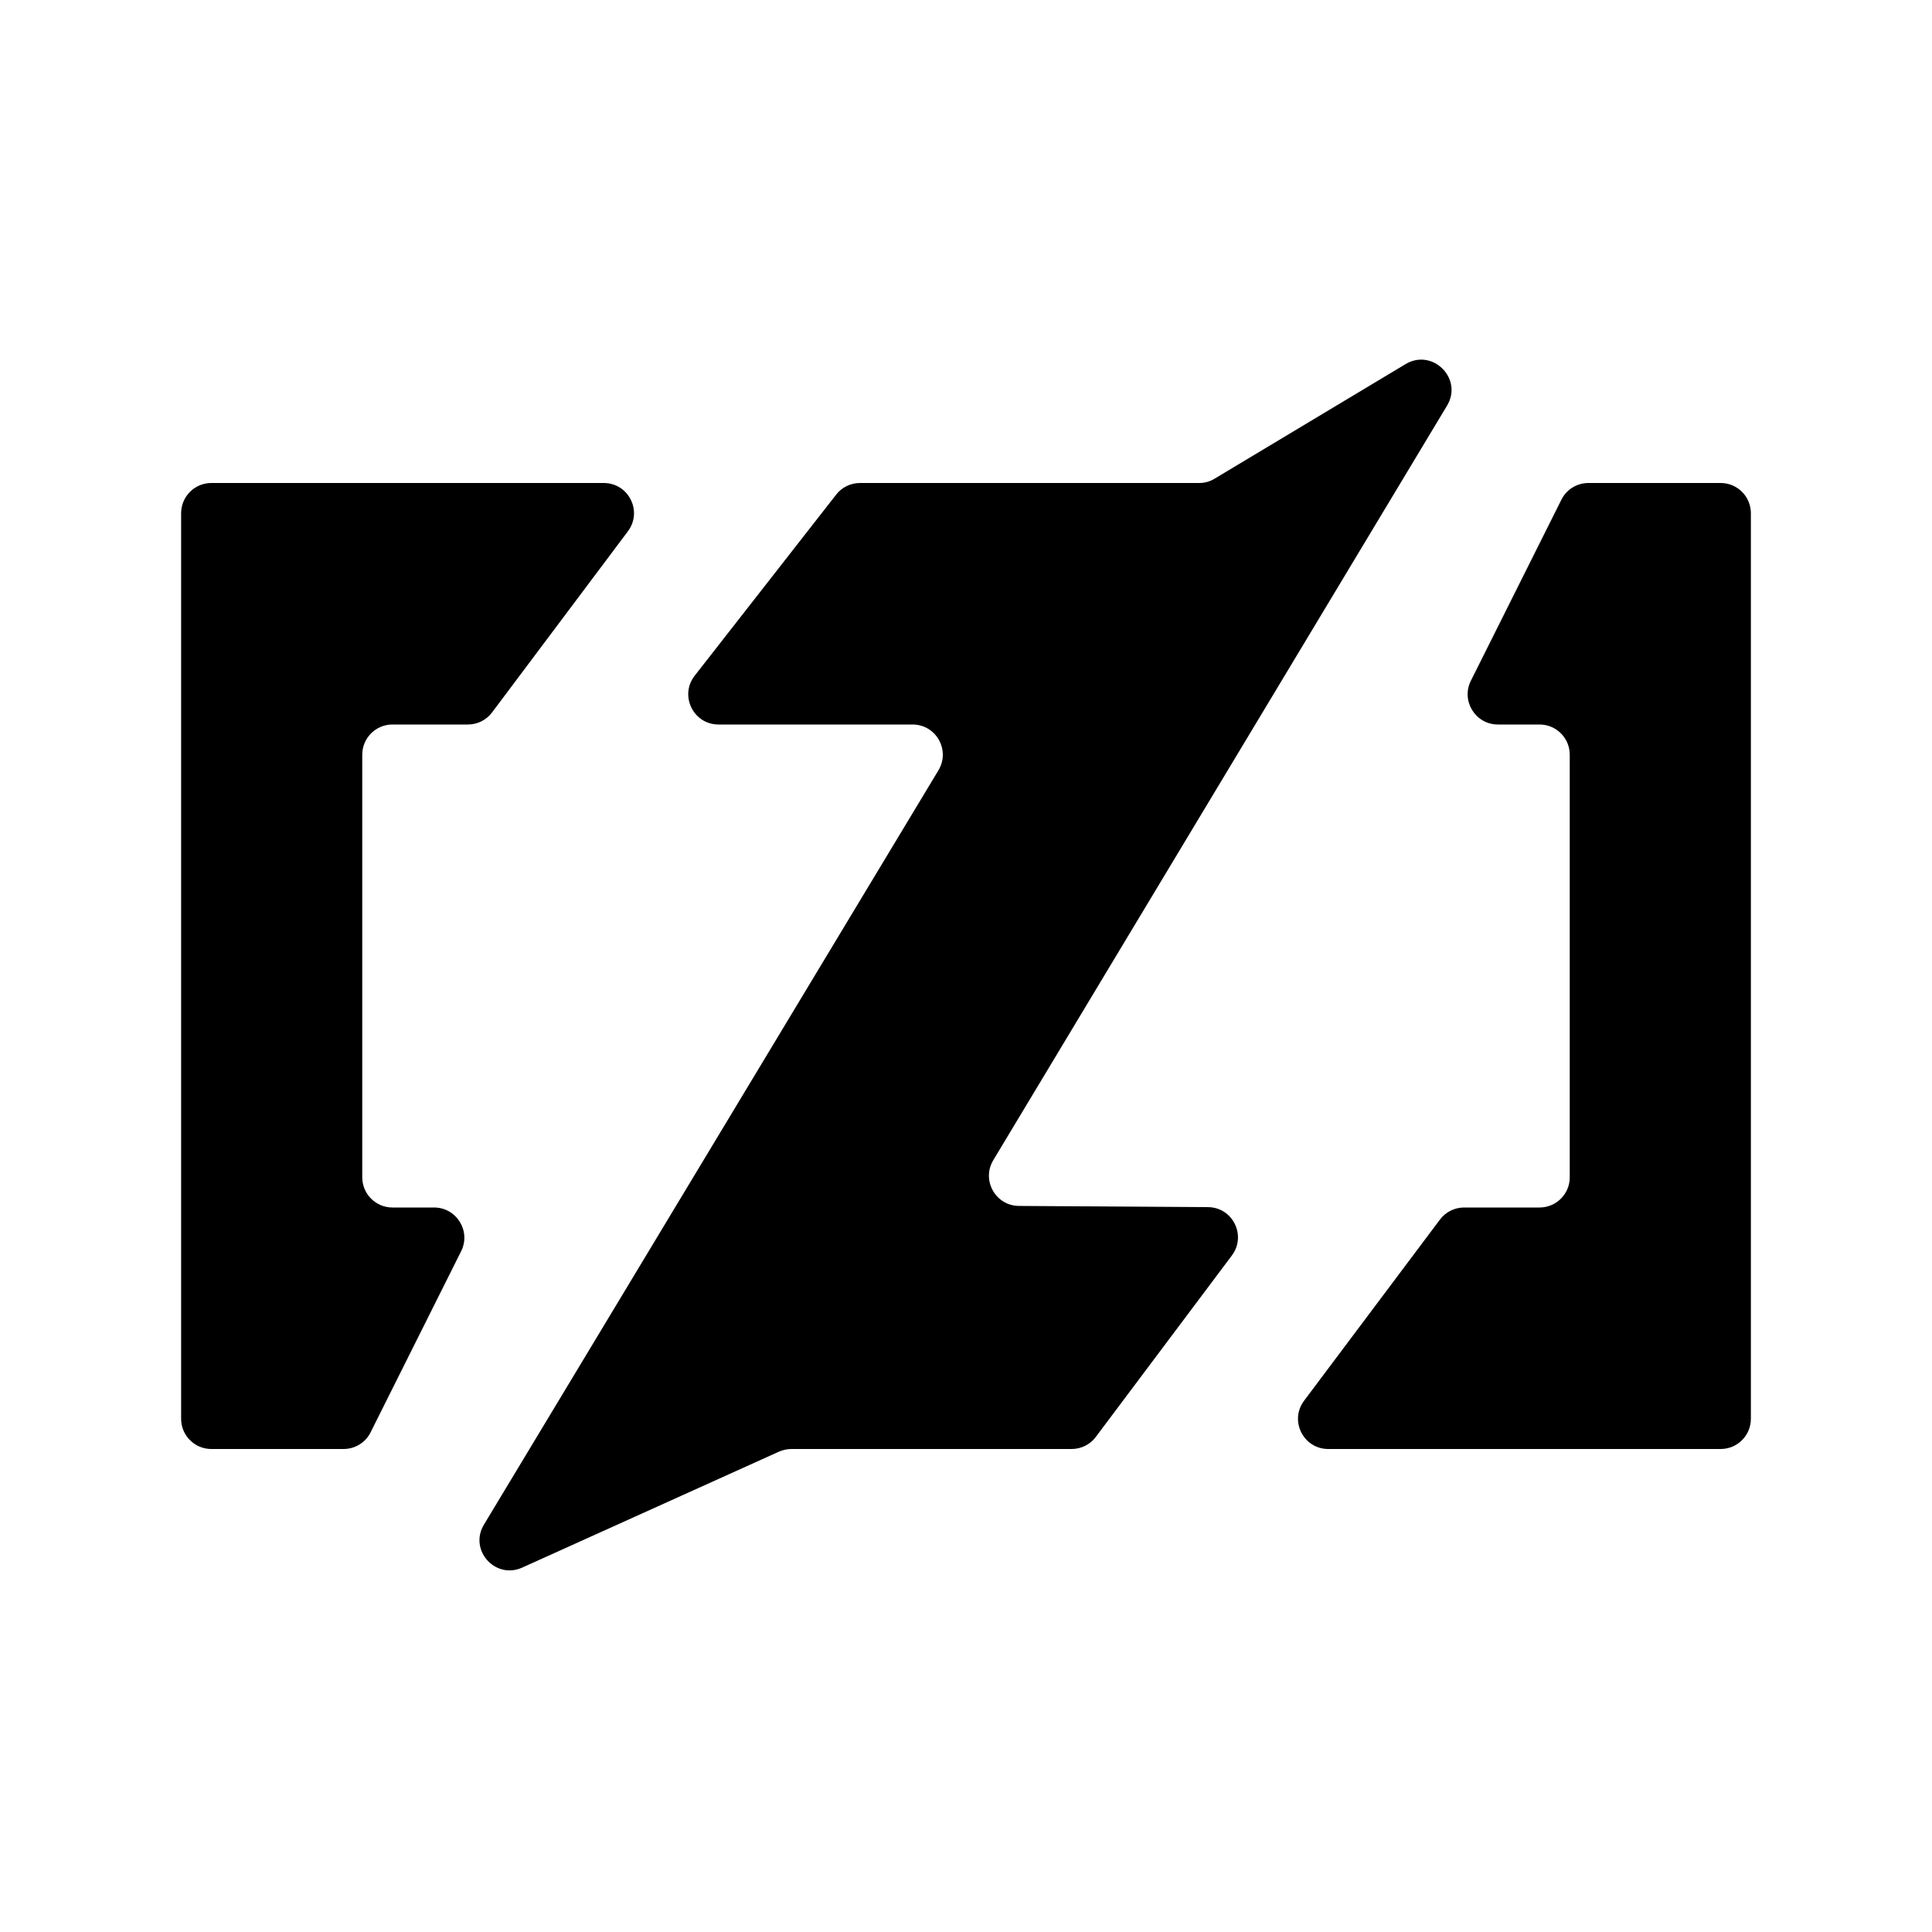
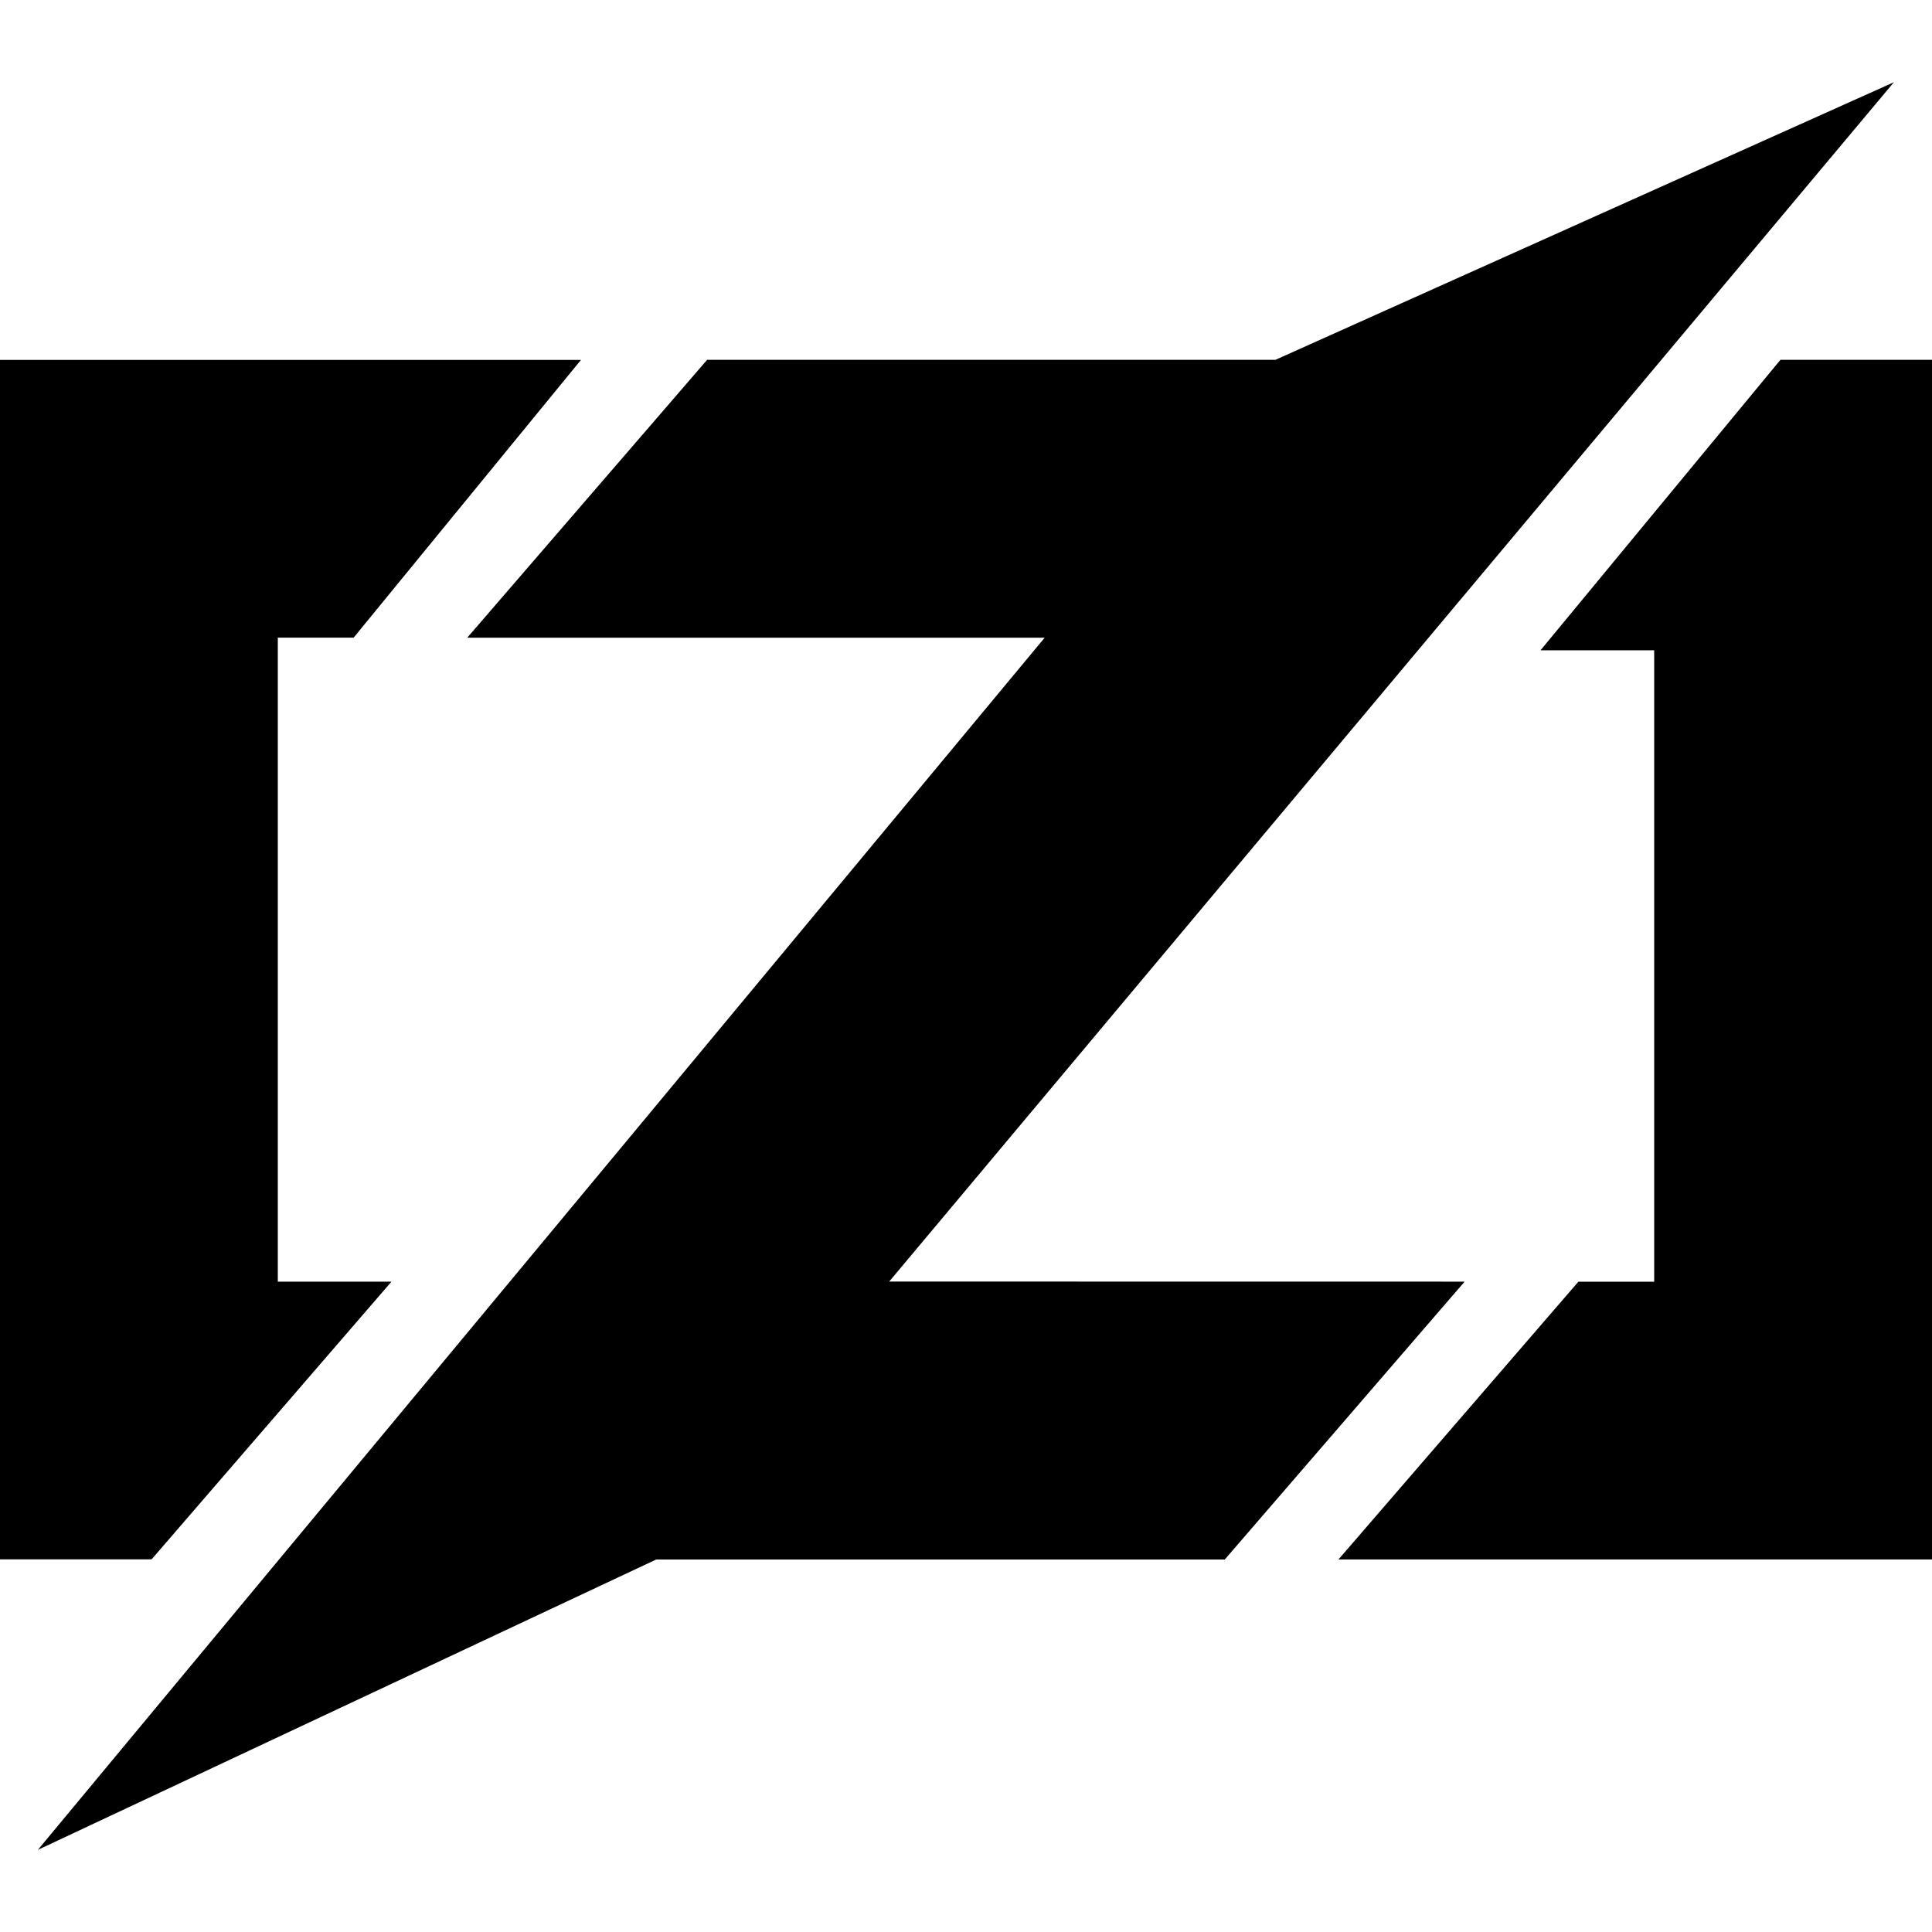
- <svg xmlns="http://www.w3.org/2000/svg" width="16" height="16" viewBox="0 0 16 16" fill="none">
-   <path d="M14.25 12H11C10.794 12 10.676 11.765 10.8 11.6L11.925 10.1C11.972 10.037 12.046 10 12.125 10H12.75C12.888 10 13 9.888 13 9.75V6.25C13 6.112 12.888 6 12.75 6H12.405C12.219 6 12.098 5.804 12.181 5.638L12.931 4.138C12.973 4.053 13.06 4 13.155 4H14.25C14.388 4 14.5 4.112 14.5 4.25V11.75C14.5 11.888 14.388 12 14.25 12Z" fill="black" />
-   <path d="M1.75 4H5C5.206 4 5.324 4.235 5.2 4.4L4.075 5.9C4.028 5.963 3.954 6 3.875 6H3.25C3.112 6 3 6.112 3 6.25V9.75C3 9.888 3.112 10 3.25 10H3.595C3.781 10 3.902 10.196 3.819 10.362L3.069 11.862C3.027 11.947 2.94 12 2.845 12H1.75C1.612 12 1.5 11.888 1.5 11.75V4.25C1.5 4.112 1.612 4 1.75 4Z" fill="black" />
-   <path d="M7.557 6H5.95C5.742 6 5.625 5.76 5.753 5.596L6.925 4.096C6.972 4.035 7.045 4 7.122 4H9.931C9.976 4 10.021 3.988 10.059 3.964L11.641 3.015C11.864 2.882 12.118 3.136 11.984 3.359L8.226 9.608C8.126 9.774 8.245 9.986 8.439 9.987L10.004 9.997C10.209 9.998 10.325 10.233 10.202 10.397L9.075 11.9C9.028 11.963 8.954 12 8.875 12H6.554C6.518 12 6.483 12.008 6.451 12.022L4.325 12.982C4.101 13.083 3.881 12.836 4.008 12.626L7.772 6.379C7.872 6.212 7.752 6 7.557 6Z" fill="black" />
+ <svg xmlns="http://www.w3.org/2000/svg" width="16" height="16" viewBox="0 0 24 24" fill="none">
+   <path fill="black" d="m23.53 1.02-7.686 3.45h-7.06l-2.98 3.452h7.173L.47 22.98l7.681-3.607h7.065v-.002l2.978-3.45-7.148-.001 12.482-14.9zM0 4.47v14.901h1.883l2.98-3.45H3.451v-8h.942l2.824-3.45H0zm22.117 0-2.98 3.608h1.412v7.844h-.942l-2.98 3.45H24V4.47h-1.883z" />
</svg>
